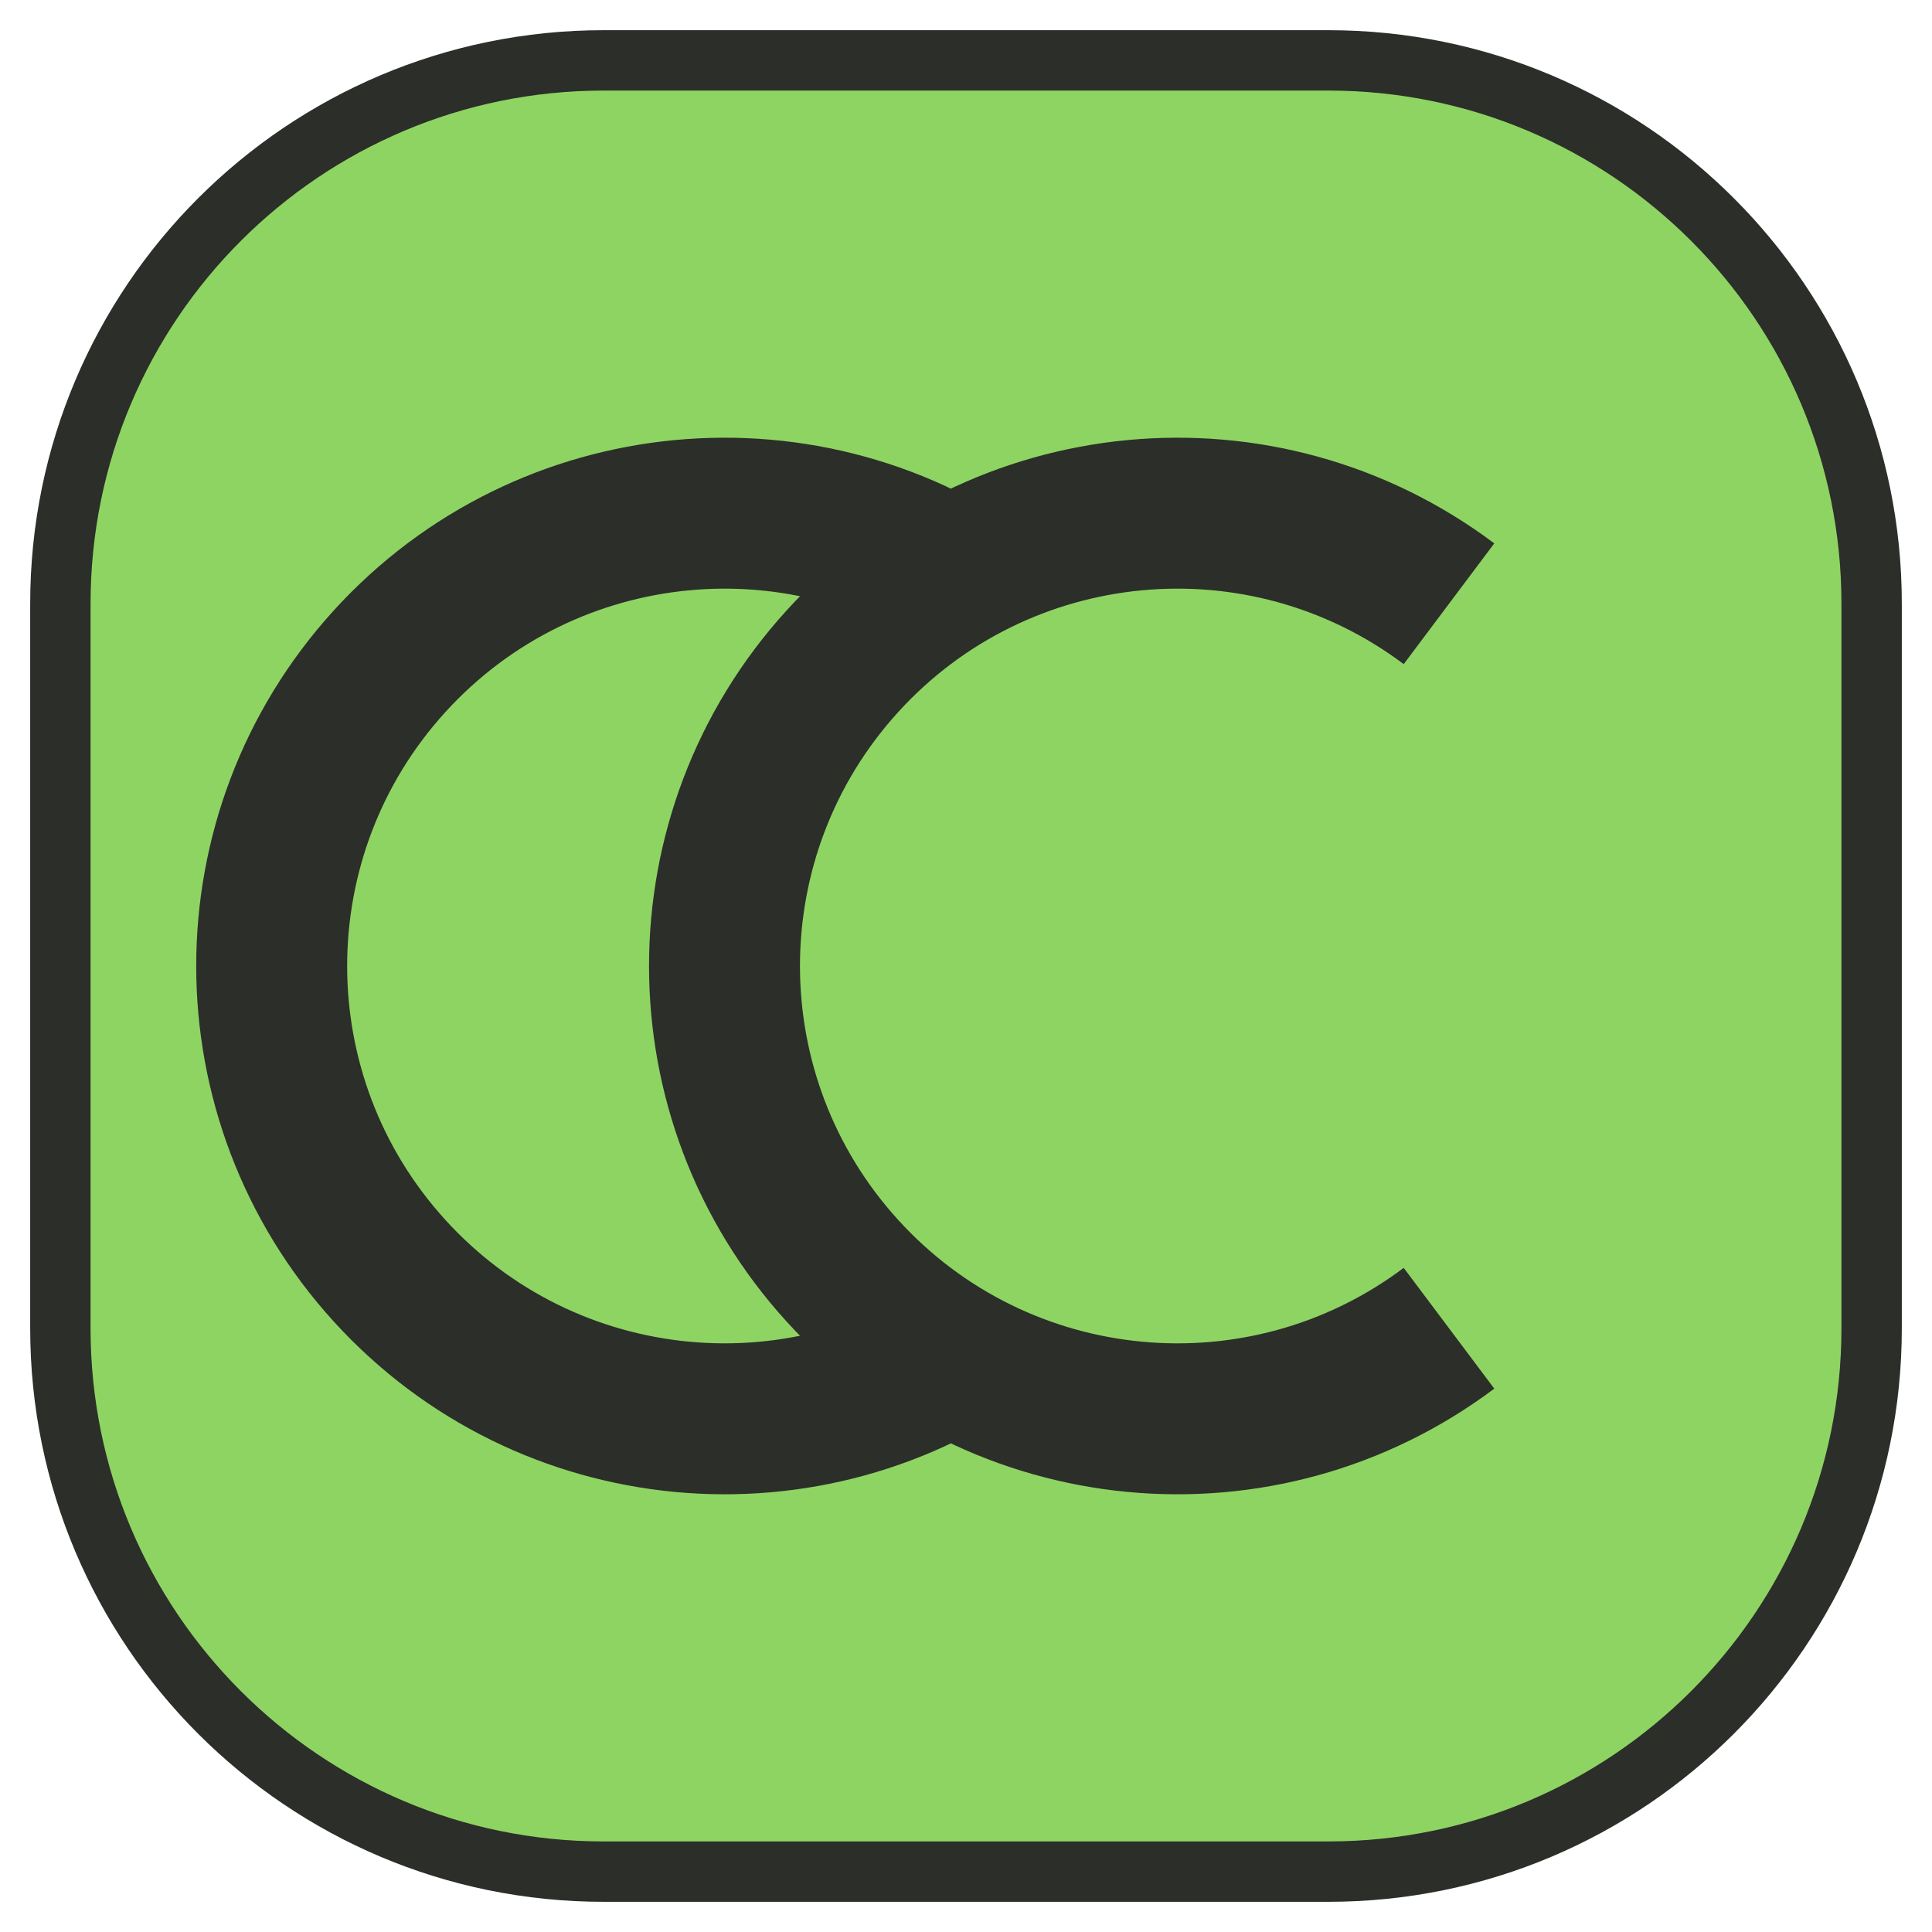
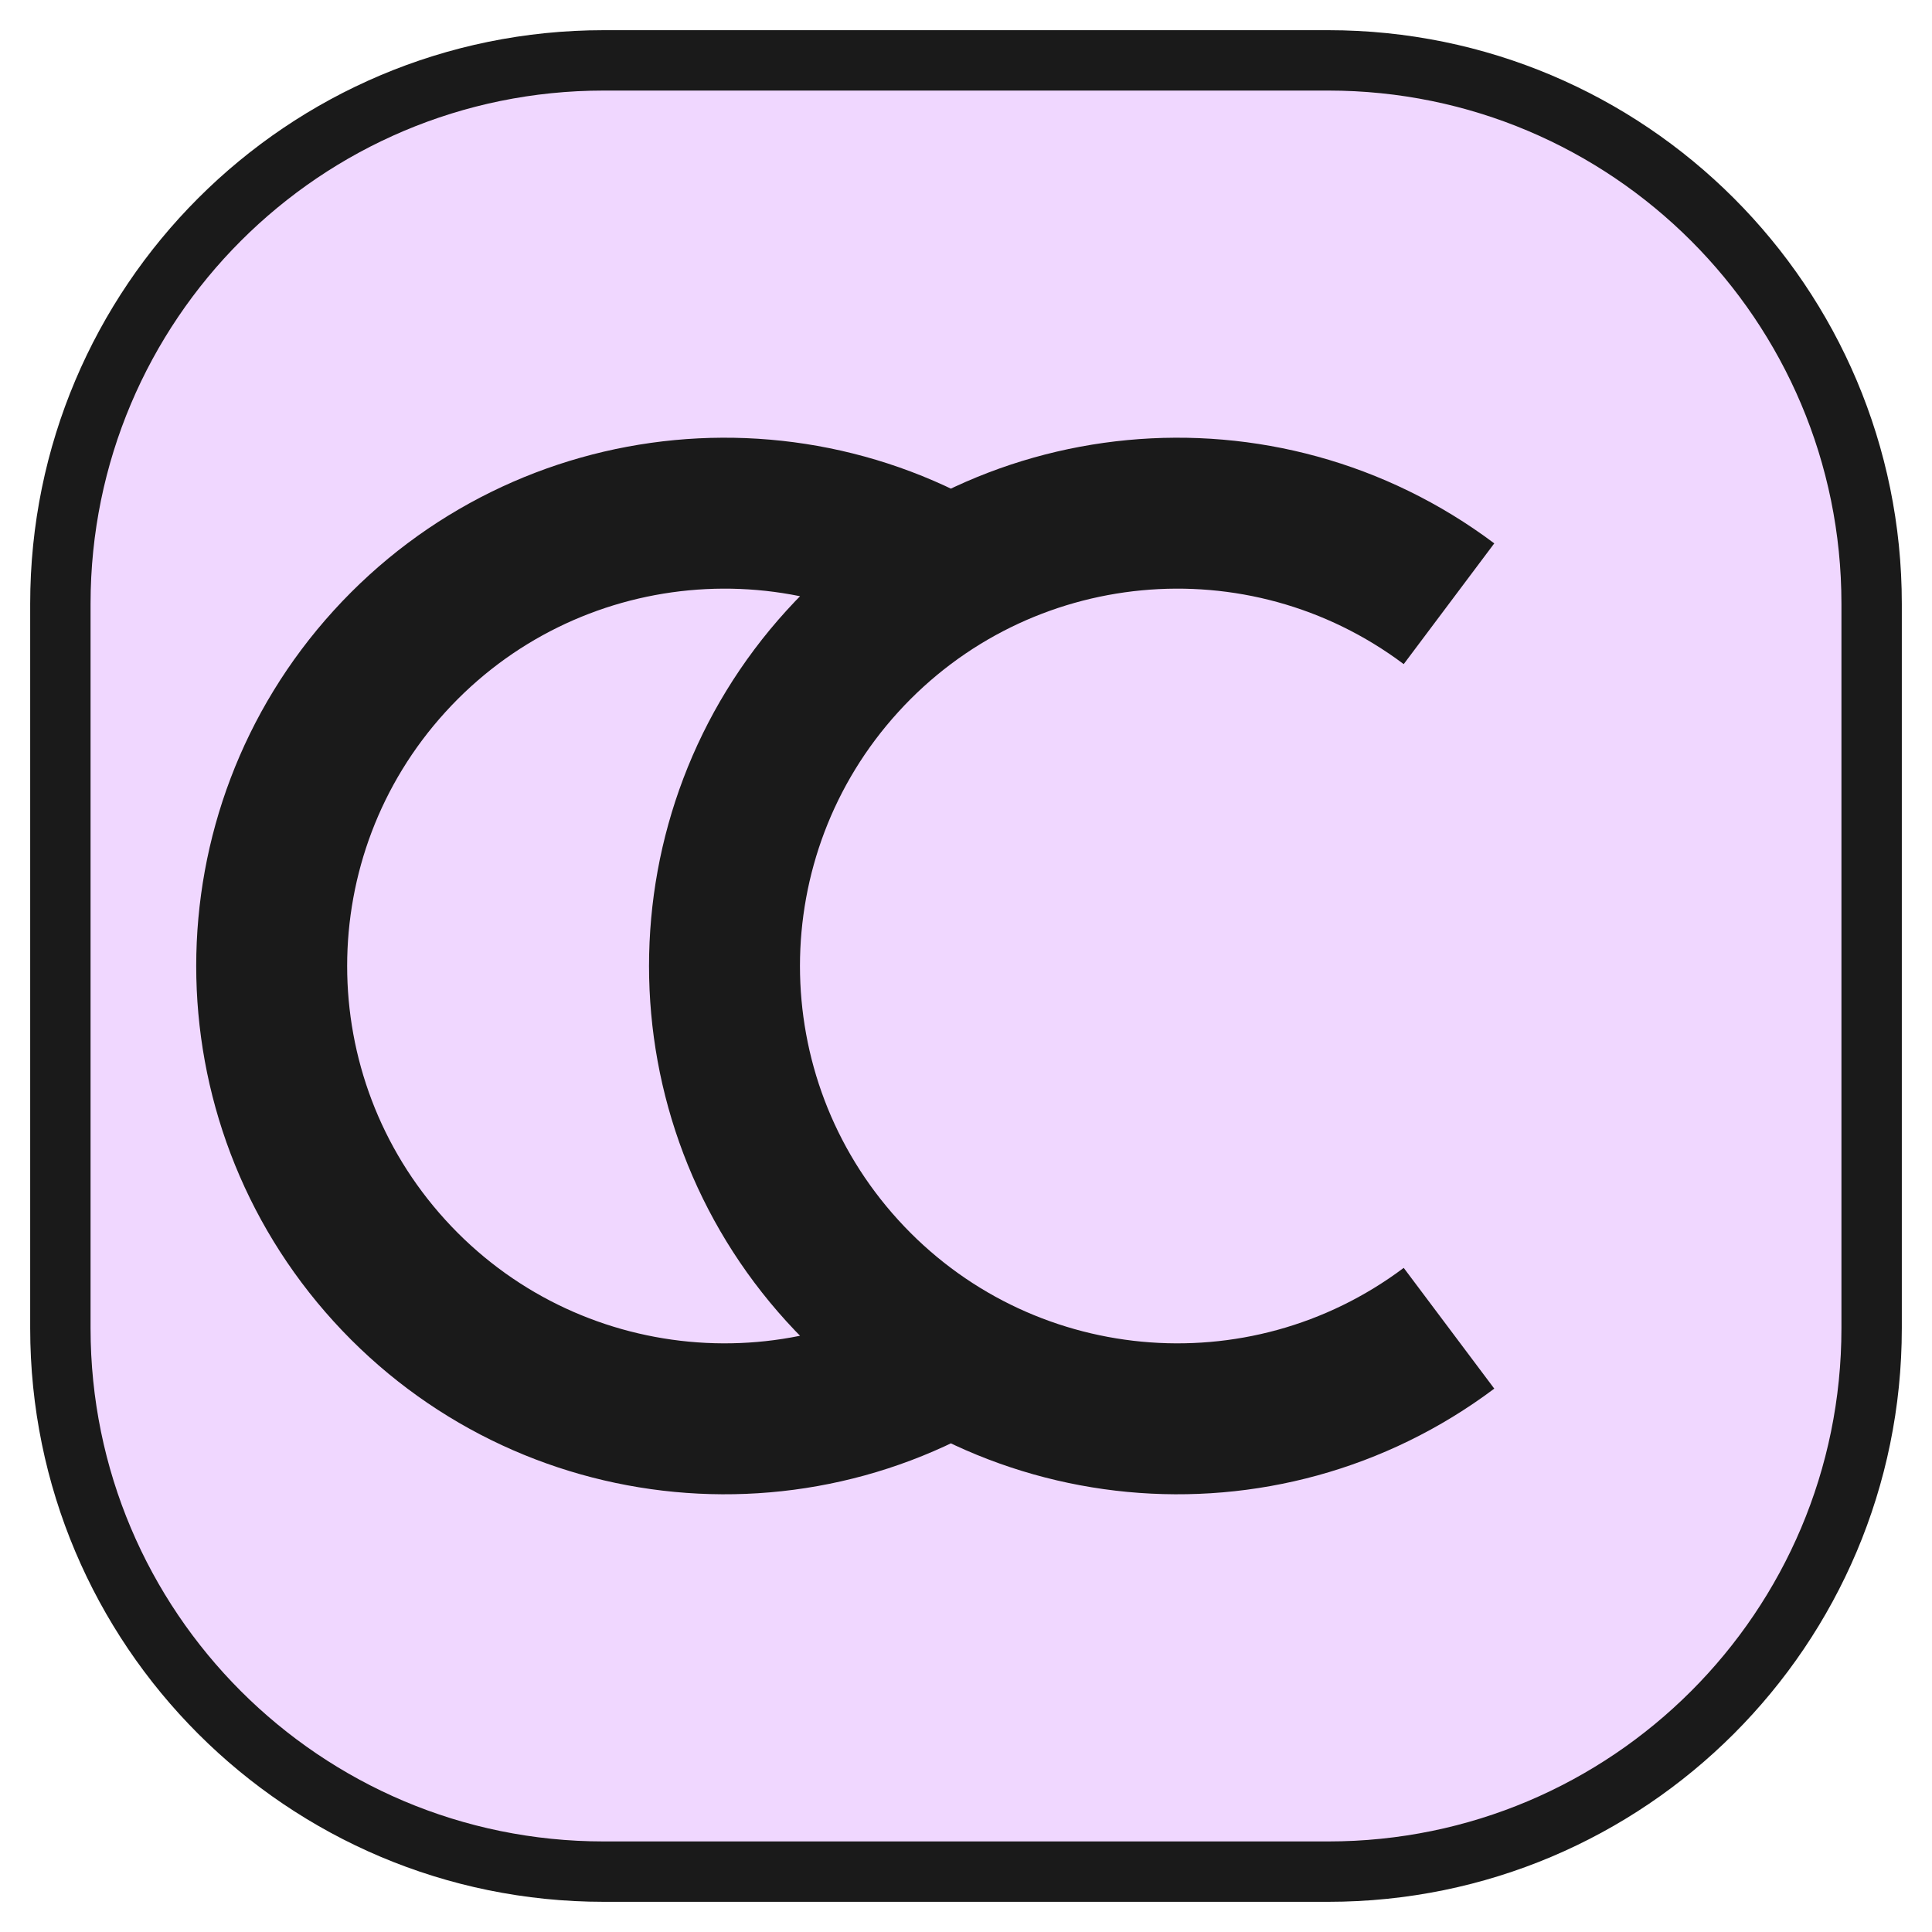
<svg xmlns="http://www.w3.org/2000/svg" viewBox="0 0 64 64">
-   <rect x="2" y="2" width="60" height="60" rx="18" fill="#8ed462" stroke="#2c2e2a" stroke-width="2" />
-   <path d="M33 20a15 15 0 1 0 0 24m15-24a15 15 0 1 0 0 24" fill="none" stroke="#2c2e2a" stroke-width="5" />
+   <rect x="2" y="2" width="60" height="60" rx="18" fill="#f0d7ff" stroke="#1a1a1a" stroke-width="2" />
+   <path d="M33 20a15 15 0 1 0 0 24m15-24a15 15 0 1 0 0 24" fill="none" stroke="#1a1a1a" stroke-width="5" />
</svg>
